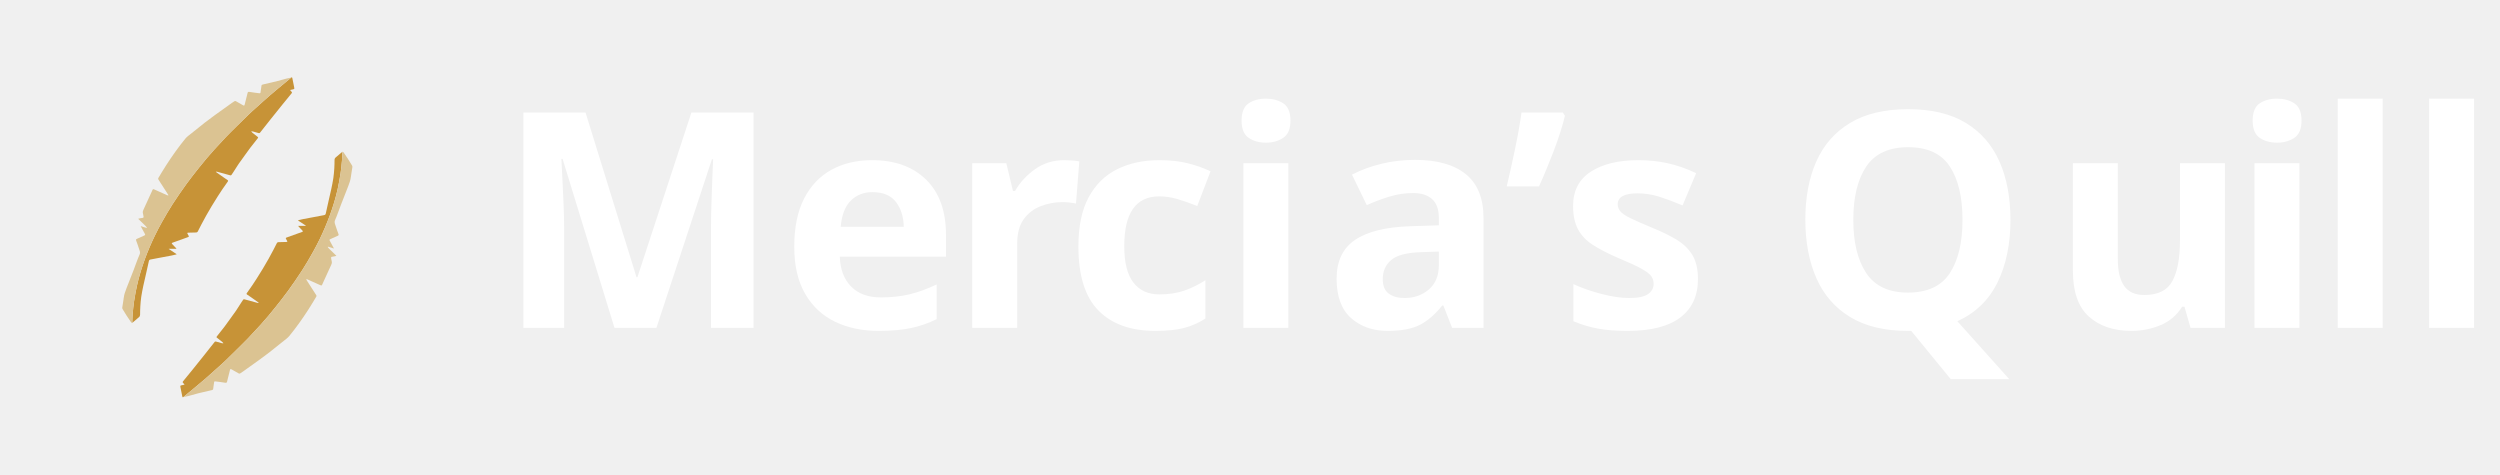
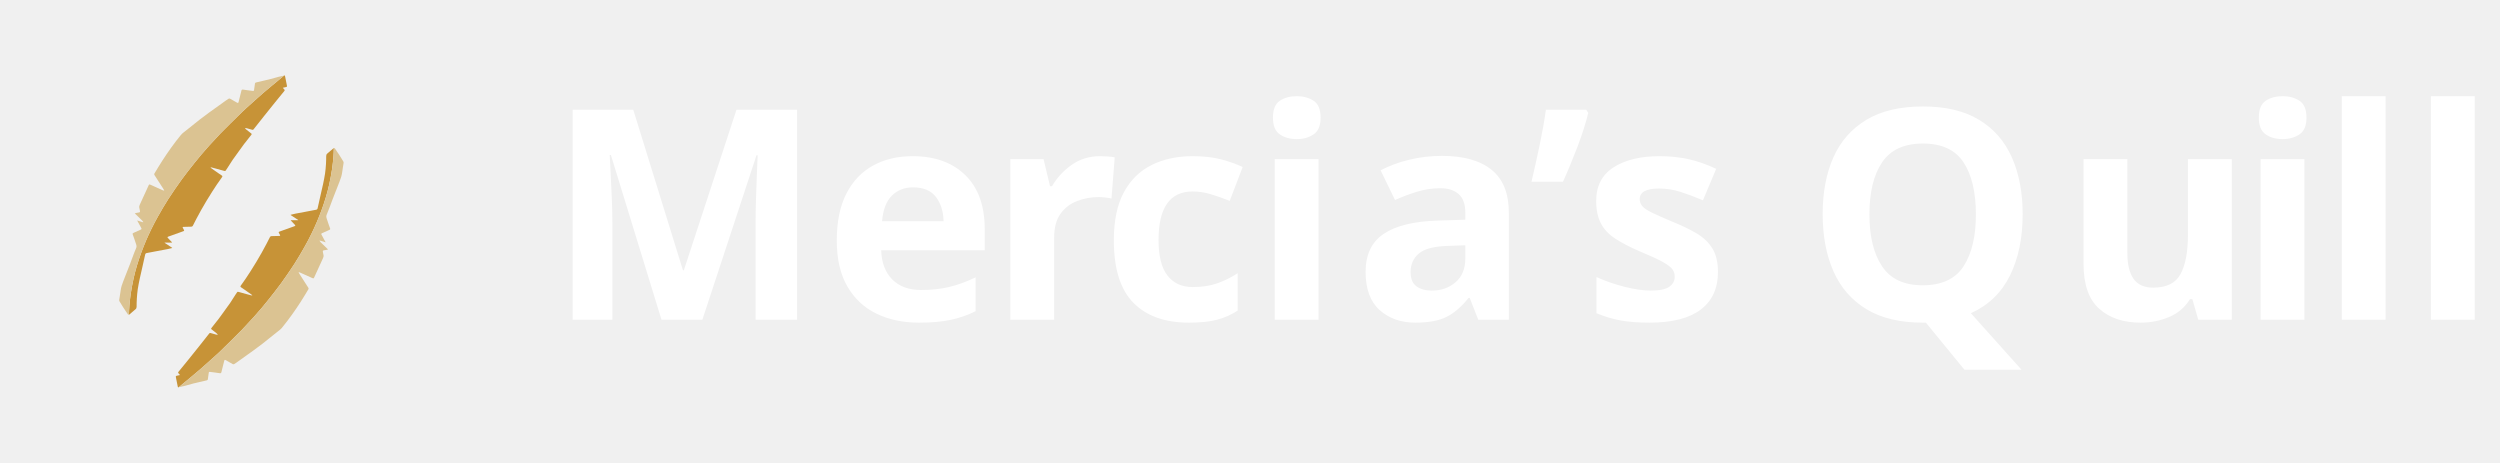
- <svg xmlns="http://www.w3.org/2000/svg" id="Layer_1" data-name="Layer 1" viewBox="0 0 8288.15 1572.01">
+ <svg xmlns="http://www.w3.org/2000/svg" id="Layer_1" data-name="Layer 1" viewBox="0 0 8500 1572.01">
  <defs>
    <style>
      .cls-1 {
        letter-spacing: 0em;
      }

      .cls-2 {
        letter-spacing: 0em;
      }

      .cls-3 {
        fill: #dbc392;
      }

      .cls-4 {
        fill: none;
      }

      .cls-5 {
        fill: #c79337;
      }

      .cls-6 {
        letter-spacing: -.04em;
      }

      .cls-7 {
        fill: #fff;
        font-family: Geist-Bold, Geist;
        font-size: 1000px;
        font-weight: 700;
      }

      .cls-8 {
        letter-spacing: 0em;
      }

      .cls-9 {
        letter-spacing: 0em;
      }
    </style>
  </defs>
  <g>
    <rect class="cls-4" width="1572.01" height="1572.01" />
    <path class="cls-5" d="M965.64,257.14c2.97-2.11,3.18.83,3.58,2.27.91,3.27,1.38,6.65,2.04,9.99,1.37,6.93,2.8,13.86,4.12,20.8.88,4.63.56,5.03-4.07,6.08-2.82.64-5.64,1.26-9.56,2.14,1.64,2.04,2.66,3.86,4.17,5.05,2.47,1.96,2.62,3.74.68,6.1-10.27,12.51-20.55,25.02-30.72,37.61-13.27,16.42-26.49,32.88-39.63,49.41-11.56,14.53-22.94,29.19-34.53,43.7-.68.85-2.62,1.37-3.74,1.08-6.35-1.62-12.62-3.58-18.94-5.33-1.67-.46-3.42-.59-5.14-.87-.22.31-.45.61-.67.92,1.08,1.23,2,2.64,3.25,3.66,5.89,4.81,11.77,9.65,17.88,14.16,2.25,1.66,1.46,2.88.32,4.33-8.37,10.64-16.9,21.16-25.13,31.92-6.15,8.04-11.91,16.37-17.84,24.57-6.95,9.62-14.09,19.12-20.78,28.92-6.25,9.16-12,18.67-18,28-1.78,2.76-3.7,5.43-5.51,8.17-1.12,1.7-2.2,2.03-4.41,1.39-14.07-4.05-28.22-7.8-42.35-11.61-1.31-.35-2.7-.4-5.2-.76,1.25,1.47,1.71,2.3,2.41,2.79,8.47,5.99,16.96,11.94,25.47,17.86,3.73,2.59,7.53,5.08,11.27,7.65,1.81,1.25,1.96,2.8.7,4.58-5.96,8.48-12,16.9-17.83,25.47-5.2,7.64-10.25,15.38-15.2,23.19-6.89,10.88-13.74,21.8-20.39,32.83-6.2,10.29-12.22,20.68-18.11,31.15-5.63,10.01-11.04,20.15-16.42,30.3-3.91,7.38-7.58,14.88-11.4,22.31-1.32,2.57-3.23,3.77-6.4,3.76-8.59-.02-17.18.44-25.77.66-2.72.07-3.55,1.04-2.1,3.55,1.19,2.07,2.12,4.31,3.43,6.3,1.63,2.49,1.12,3.89-1.65,4.84-4.77,1.64-9.49,3.44-14.25,5.15-12.25,4.39-24.53,8.73-36.76,13.17-3.66,1.33-3.85,2.26-1.28,5.03,4.16,4.47,8.4,8.87,12.58,13.33.47.5.75,1.18,1.28,2.04h-24.9c-.19.24-.38.48-.57.72,8.56,5.61,17.11,11.23,25.67,16.84-.08.35-.16.7-.24,1.05-5.33,1.25-10.62,2.66-15.98,3.71-11.39,2.23-22.82,4.25-34.22,6.41-11.9,2.26-23.76,4.74-35.7,6.78-3.56.61-4.93,2.4-5.62,5.56-3.01,13.7-6.07,27.4-9.16,41.08-3.06,13.52-6.35,26.99-9.21,40.54-2.53,11.98-4.99,23.99-6.78,36.09-1.57,10.64-2.4,21.41-3.12,32.15-.61,9.14-.68,18.33-.78,27.5-.04,3.45-1.16,6.05-3.78,8.3-7.33,6.28-14.54,12.7-22.07,18.8.22-10.05.42-19.86,1.29-29.61,1.26-14.14,2.5-28.32,4.67-42.33,2.72-17.52,5.88-35,9.73-52.3,6.64-29.79,15.65-58.91,26.17-87.59,9.83-26.79,21.05-52.98,33.53-78.61,7.42-15.23,15.29-30.27,23.65-45.01,11.04-19.47,22.18-38.92,34.33-57.7,14.91-23.04,30.5-45.66,46.57-67.91,13.3-18.41,27.61-36.1,41.65-53.97,7.85-9.98,15.92-19.79,24.13-29.48,8.71-10.28,17.56-20.46,26.62-30.44,12.94-14.24,25.96-28.42,39.26-42.32,11.11-11.61,22.63-22.83,34.06-34.14,13.08-12.94,26.24-25.8,39.41-38.65,4.2-4.09,8.49-8.1,12.84-12.03,12.19-11,24.42-21.94,36.66-32.88,7.02-6.28,14-12.6,21.14-18.73,9.44-8.11,19.01-16.08,28.56-24.06,8.09-6.76,16.26-13.42,24.37-20.15,6.15-5.09,12.27-10.22,18.4-15.33Z" />
    <path class="cls-5" d="M607.91,1316.41c-2.98,2.11-3.18-.83-3.58-2.27-.91-3.27-1.38-6.65-2.04-9.99-1.37-6.93-2.8-13.86-4.12-20.8-.88-4.63-.56-5.03,4.07-6.08,2.82-.64,5.64-1.26,9.56-2.13-1.64-2.04-2.66-3.86-4.17-5.05-2.47-1.96-2.62-3.74-.68-6.1,10.27-12.51,20.55-25.02,30.72-37.61,13.27-16.42,26.49-32.88,39.63-49.41,11.56-14.53,22.94-29.19,34.53-43.7.68-.85,2.62-1.37,3.73-1.08,6.35,1.62,12.62,3.58,18.94,5.33,1.66.46,3.42.59,5.13.86.23-.31.45-.61.68-.92-1.08-1.23-2-2.65-3.25-3.66-5.89-4.81-11.77-9.65-17.88-14.16-2.25-1.66-1.46-2.88-.32-4.33,8.37-10.64,16.9-21.16,25.13-31.92,6.15-8.04,11.91-16.37,17.84-24.57,6.95-9.62,14.09-19.12,20.78-28.92,6.25-9.16,12-18.67,18-28,1.78-2.76,3.7-5.43,5.51-8.17,1.12-1.7,2.2-2.03,4.41-1.39,14.07,4.05,28.22,7.8,42.35,11.61,1.31.35,2.7.4,5.19.75-1.25-1.47-1.71-2.3-2.41-2.79-8.47-5.99-16.96-11.94-25.47-17.86-3.73-2.59-7.53-5.08-11.27-7.65-1.81-1.25-1.95-2.8-.7-4.58,5.96-8.48,12-16.9,17.83-25.47,5.2-7.64,10.25-15.38,15.2-23.19,6.89-10.88,13.74-21.8,20.39-32.83,6.2-10.29,12.22-20.68,18.11-31.15,5.63-10.01,11.04-20.15,16.42-30.3,3.91-7.38,7.58-14.88,11.4-22.31,1.32-2.57,3.24-3.77,6.4-3.76,8.59.02,17.18-.44,25.77-.66,2.72-.07,3.54-1.04,2.1-3.55-1.19-2.07-2.12-4.31-3.43-6.3-1.63-2.48-1.13-3.89,1.65-4.84,4.78-1.64,9.49-3.44,14.25-5.15,12.25-4.39,24.53-8.73,36.76-13.17,3.66-1.33,3.85-2.26,1.28-5.03-4.16-4.47-8.4-8.87-12.58-13.33-.47-.5-.75-1.18-1.28-2.04h24.9c.19-.24.38-.48.57-.72-8.56-5.62-17.11-11.23-25.67-16.85.08-.35.16-.7.24-1.05,5.33-1.25,10.62-2.66,15.98-3.71,11.39-2.23,22.82-4.25,34.22-6.41,11.9-2.26,23.76-4.74,35.7-6.78,3.56-.61,4.93-2.4,5.62-5.56,3.01-13.7,6.07-27.4,9.16-41.08,3.06-13.52,6.35-26.99,9.21-40.54,2.53-11.98,4.99-23.99,6.78-36.09,1.57-10.64,2.4-21.41,3.12-32.15.61-9.14.68-18.33.78-27.5.04-3.45,1.16-6.05,3.78-8.3,7.33-6.28,14.54-12.71,22.07-18.8-.22,10.05-.42,19.86-1.28,29.61-1.26,14.14-2.5,28.32-4.67,42.33-2.72,17.52-5.88,35-9.73,52.3-6.64,29.79-15.65,58.91-26.17,87.59-9.83,26.79-21.05,52.98-33.53,78.61-7.42,15.23-15.29,30.27-23.65,45.01-11.04,19.47-22.18,38.92-34.33,57.7-14.91,23.04-30.5,45.66-46.57,67.91-13.3,18.41-27.61,36.1-41.65,53.97-7.85,9.98-15.92,19.79-24.13,29.48-8.71,10.28-17.56,20.46-26.62,30.44-12.94,14.24-25.96,28.42-39.26,42.32-11.11,11.61-22.63,22.83-34.06,34.14-13.08,12.94-26.24,25.8-39.42,38.65-4.2,4.09-8.49,8.1-12.84,12.03-12.19,11-24.42,21.94-36.66,32.88-7.02,6.28-14,12.6-21.14,18.73-9.44,8.11-19.01,16.08-28.56,24.06-8.09,6.76-16.26,13.42-24.37,20.15-6.15,5.09-12.27,10.22-18.4,15.33Z" />
    <path class="cls-3" d="M965.32,257.16c-5.81,5.09-11.93,10.22-18.08,15.31-8.12,6.73-16.28,13.39-24.37,20.15-9.56,7.98-19.12,15.95-28.56,24.06-7.14,6.13-14.12,12.45-21.14,18.73-12.24,10.94-24.47,21.89-36.66,32.88-4.35,3.93-8.64,7.93-12.84,12.03-13.17,12.85-26.33,25.71-39.41,38.65-11.43,11.3-22.95,22.53-34.06,34.14-13.3,13.9-26.32,28.07-39.26,42.32-9.06,9.97-17.9,20.16-26.62,30.44-8.21,9.69-16.29,19.49-24.13,29.48-14.04,17.87-28.36,35.55-41.65,53.97-16.06,22.25-31.66,44.87-46.57,67.91-12.15,18.78-23.29,38.24-34.33,57.7-8.36,14.74-16.24,29.78-23.65,45.01-12.48,25.63-23.7,51.82-33.53,78.61-10.52,28.67-19.53,57.79-26.17,87.59-3.86,17.3-7.02,34.78-9.73,52.3-2.17,14.02-3.41,28.19-4.67,42.33-.87,9.75-1.06,19.56-1.53,29.7-1.18-.31-2.81-.68-3.52-1.69-5.14-7.38-10.19-14.82-15.07-22.37-4.67-7.23-9.19-14.56-13.56-21.97-.83-1.4-1.11-3.45-.87-5.1,1.52-10.49,3.56-20.92,4.82-31.44,1.34-11.17,4.92-21.56,9.06-31.91,8.03-20.08,15.88-40.23,23.66-60.41,6.65-17.25,12.44-34.86,19.89-51.76,3.55-8.05-.48-13.91-2.35-20.44-2.56-8.97-6.2-17.63-9.22-26.48-.73-2.15-.41-3.78,2.43-4.95,8.44-3.47,16.65-7.52,24.97-11.28,2.89-1.3,3.19-2.74,1.53-5.61-4.61-7.97-8.8-16.19-13.81-25.51,7.25,2.25,13.58,4.22,19.9,6.19.27-.38.54-.75.82-1.13-1.34-1.69-2.52-3.55-4.05-5.06-7.5-7.4-15.1-14.72-22.65-22.07-.54-.52-1.01-1.1-2.07-2.26,4.9-1.03,9.22-2.43,13.62-2.73,4.59-.31,4.33-2.93,3.84-5.94-.52-3.23-1.11-6.48-1.97-9.63-1.13-4.11.04-7.76,1.7-11.39,9.23-20.15,18.46-40.29,27.69-60.44.74-1.61,1.61-3.18,2.13-4.86,1.2-3.88,3.49-3.4,6.44-2.06,14.07,6.39,28.19,12.69,42.31,18.97,1.08.48,2.34.55,3.51.82.27-.27.54-.55.8-.82-1.5-2.47-2.94-4.97-4.51-7.4-9.65-14.99-19.37-29.95-28.92-45-.67-1.06-.81-3.2-.19-4.24,8.75-14.53,17.41-29.12,26.62-43.35,9.7-14.98,19.65-29.81,30.07-44.29,10.72-14.88,21.76-29.57,33.44-43.69,5.09-6.15,12-10.84,18.3-15.94,15.65-12.66,31.32-25.3,47.18-37.69,10.35-8.09,20.96-15.87,31.61-23.58,18.87-13.65,37.84-27.16,56.79-40.7,2.88-2.06,5.78-4.15,8.88-5.84,1.13-.62,3.16-.66,4.28-.05,7.66,4.17,15.18,8.59,22.74,12.93,4.86,2.79,5.54,2.49,6.86-2.86,3.06-12.36,6.18-24.71,9.26-37.07.8-3.22,2.23-4.33,5.96-3.71,11.07,1.85,22.25,3.09,33.39,4.53,2.04.26,3.3-.37,3.6-2.77.95-7.39,2.19-14.74,3.14-22.12.32-2.48,1.73-3.5,3.86-4,14.72-3.41,29.49-6.63,44.16-10.28,11-2.73,21.83-6.11,32.79-8.99,5.72-1.51,11.55-2.57,17.65-3.86Z" />
    <path class="cls-3" d="M608.23,1316.39c5.81-5.09,11.93-10.22,18.08-15.31,8.12-6.73,16.28-13.39,24.37-20.15,9.56-7.98,19.12-15.95,28.56-24.06,7.14-6.13,14.12-12.45,21.14-18.73,12.24-10.94,24.47-21.89,36.66-32.88,4.35-3.93,8.64-7.93,12.84-12.03,13.17-12.85,26.33-25.71,39.42-38.65,11.43-11.3,22.95-22.53,34.06-34.14,13.3-13.9,26.32-28.07,39.26-42.32,9.06-9.98,17.9-20.16,26.62-30.44,8.21-9.69,16.29-19.49,24.13-29.48,14.04-17.87,28.36-35.55,41.65-53.97,16.06-22.25,31.66-44.87,46.57-67.91,12.15-18.78,23.29-38.24,34.33-57.7,8.36-14.74,16.24-29.78,23.65-45.01,12.48-25.63,23.7-51.82,33.53-78.61,10.52-28.67,19.53-57.8,26.17-87.59,3.86-17.3,7.02-34.78,9.73-52.3,2.17-14.02,3.41-28.19,4.67-42.33.87-9.75,1.06-19.56,1.53-29.7,1.18.31,2.81.68,3.52,1.69,5.14,7.38,10.19,14.82,15.07,22.37,4.67,7.23,9.19,14.56,13.56,21.97.83,1.4,1.11,3.45.87,5.1-1.52,10.49-3.56,20.92-4.82,31.44-1.34,11.17-4.92,21.56-9.06,31.91-8.03,20.08-15.88,40.23-23.65,60.41-6.65,17.25-12.44,34.86-19.89,51.76-3.55,8.05.48,13.91,2.35,20.44,2.56,8.97,6.2,17.63,9.22,26.48.73,2.14.41,3.78-2.43,4.95-8.44,3.47-16.65,7.52-24.97,11.28-2.89,1.3-3.19,2.74-1.53,5.61,4.61,7.97,8.8,16.19,13.81,25.51-7.25-2.25-13.58-4.22-19.9-6.19-.27.38-.54.75-.82,1.13,1.34,1.69,2.52,3.55,4.05,5.06,7.5,7.4,15.1,14.72,22.65,22.07.54.52,1.01,1.1,2.08,2.26-4.91,1.03-9.23,2.43-13.62,2.73-4.59.31-4.33,2.93-3.85,5.94.52,3.23,1.11,6.47,1.97,9.63,1.13,4.11-.04,7.76-1.71,11.39-9.23,20.15-18.46,40.29-27.69,60.44-.74,1.61-1.61,3.18-2.13,4.86-1.2,3.88-3.49,3.4-6.44,2.06-14.07-6.39-28.19-12.69-42.31-18.97-1.08-.48-2.34-.55-3.51-.82-.27.27-.54.55-.8.82,1.5,2.47,2.94,4.97,4.51,7.4,9.65,14.99,19.37,29.95,28.92,45,.67,1.06.81,3.2.19,4.24-8.81,14.64-17.53,29.35-26.81,43.69-9.63,14.87-19.53,29.59-29.89,43.95-10.73,14.87-21.76,29.56-33.45,43.69-5.09,6.15-12,10.84-18.3,15.94-15.65,12.66-31.32,25.3-47.18,37.69-10.35,8.09-20.96,15.87-31.61,23.58-18.87,13.65-37.84,27.16-56.79,40.7-2.88,2.06-5.78,4.15-8.88,5.84-1.13.62-3.16.66-4.28.05-7.66-4.17-15.18-8.59-22.74-12.93-4.86-2.79-5.54-2.49-6.86,2.86-3.06,12.36-6.18,24.71-9.26,37.07-.8,3.22-2.23,4.33-5.96,3.71-11.07-1.85-22.25-3.09-33.39-4.53-2.04-.26-3.3.37-3.6,2.77-.95,7.39-2.19,14.74-3.14,22.12-.32,2.49-1.73,3.5-3.86,4-14.72,3.41-29.49,6.63-44.16,10.28-11,2.73-21.83,6.11-32.79,8.99-5.72,1.5-11.55,2.57-17.65,3.86Z" />
  </g>
-   <text class="cls-7" transform="translate(1645.2 1087)">
+   <text class="cls-7" transform="translate(1857.06 1087)">
    <tspan class="cls-2" x="0" y="0">Me</tspan>
    <tspan class="cls-6" x="1500" y="0">r</tspan>
    <tspan class="cls-2" x="1884.99" y="0">ci</tspan>
    <tspan x="2743.99" y="0">a’s Q</tspan>
    <tspan class="cls-1" x="5151.96" y="0">u</tspan>
    <tspan class="cls-8" x="5750.96" y="0">i</tspan>
    <tspan class="cls-9" x="6026.96" y="0">l</tspan>
    <tspan x="6329.96" y="0">l</tspan>
  </text>
</svg>
